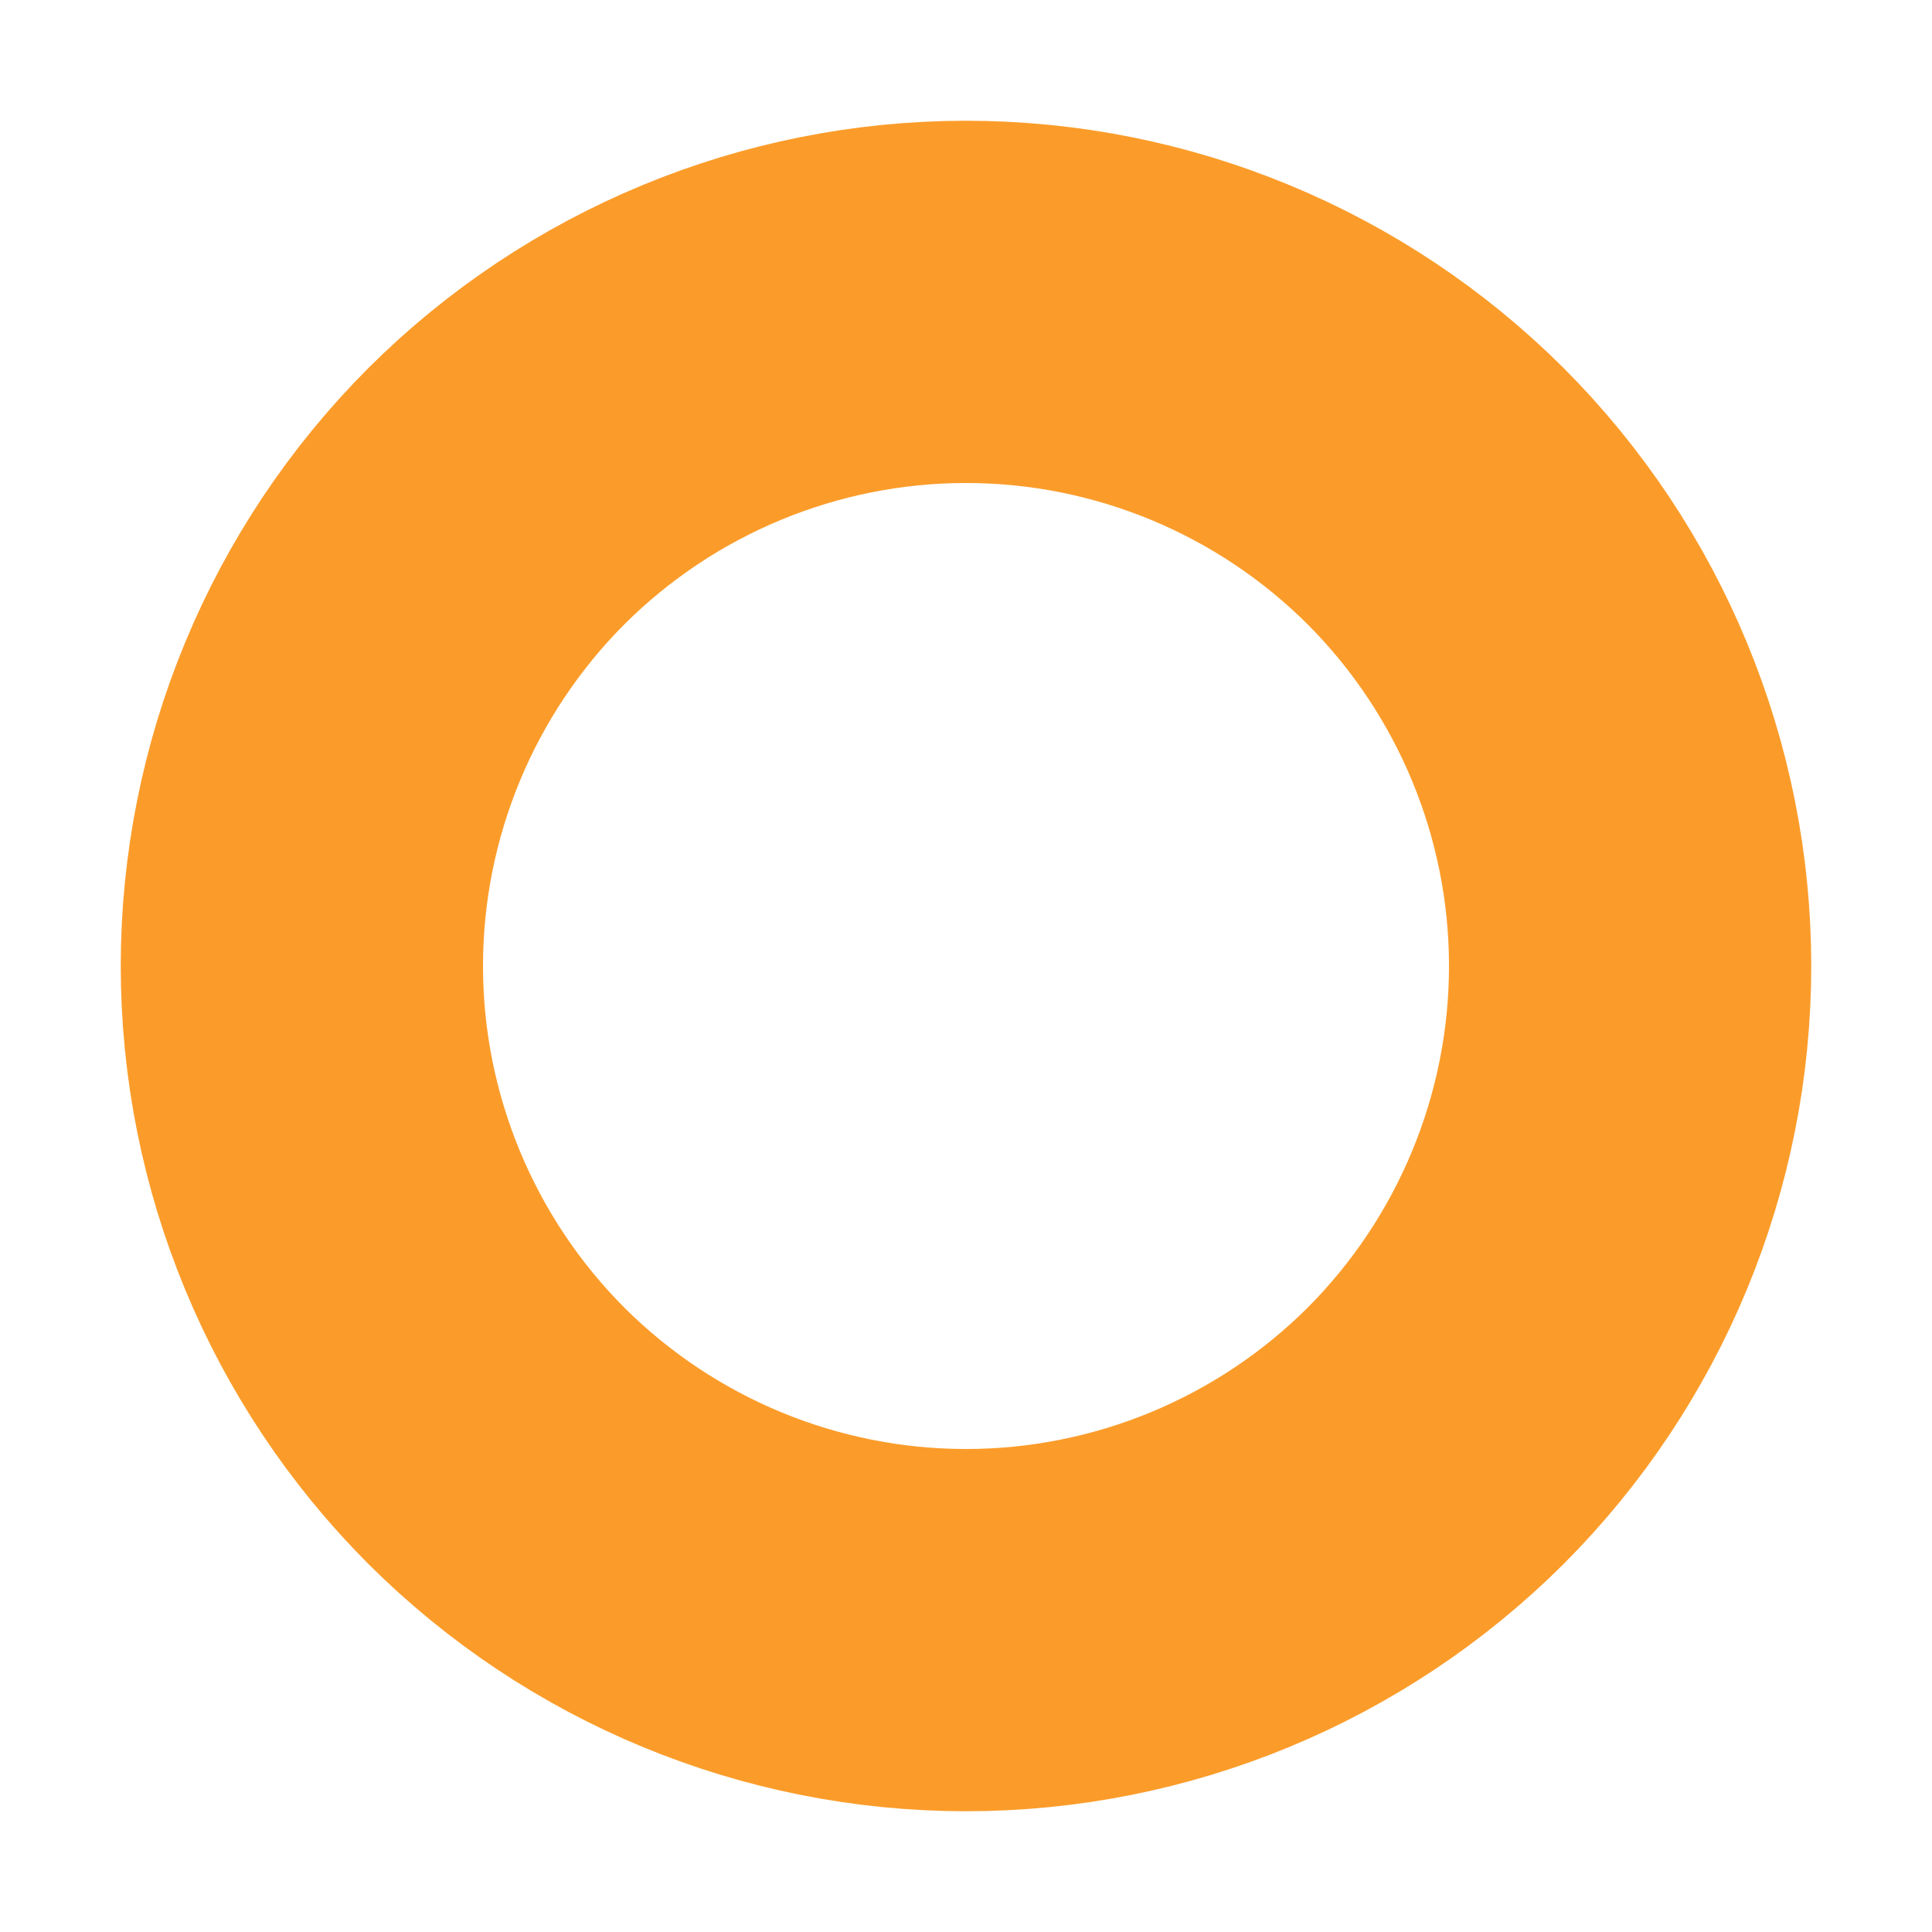
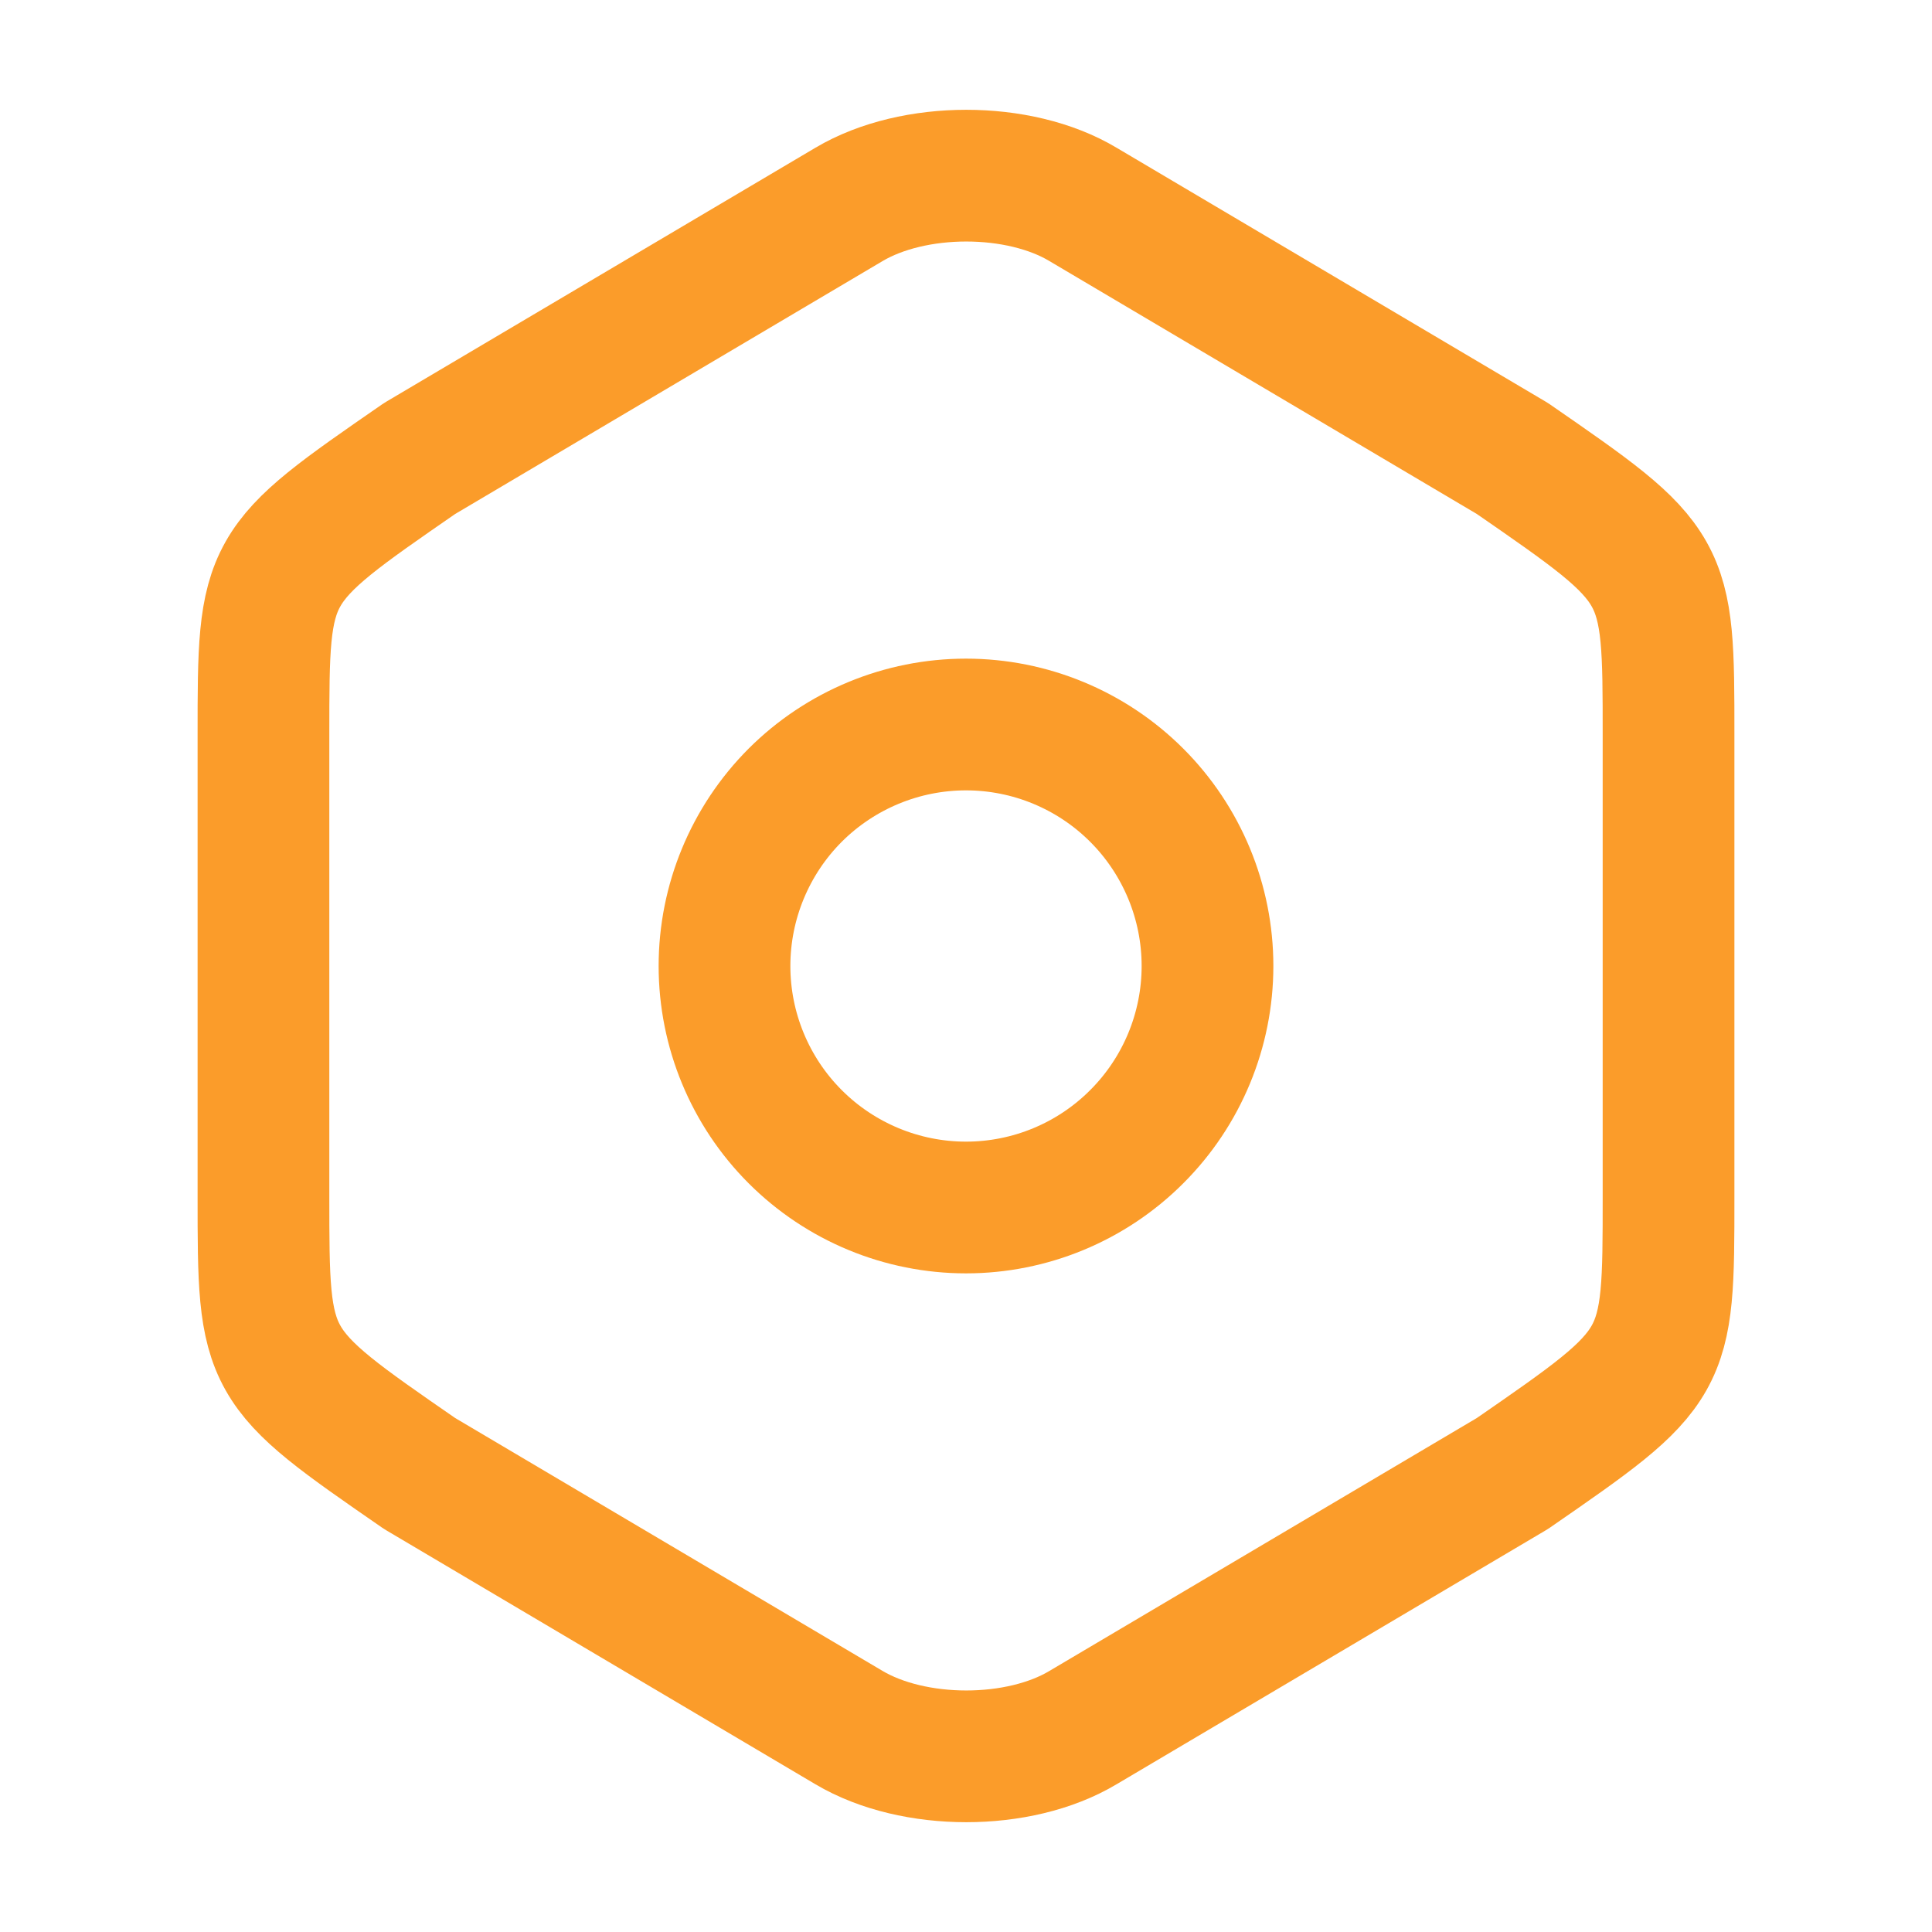
- <svg xmlns="http://www.w3.org/2000/svg" width="8" height="8" viewBox="0 0 8 8" fill="none">
-   <path d="M4 6.75C4.729 6.75 5.429 6.46 5.945 5.945C6.46 5.429 6.75 4.729 6.75 4C6.75 3.271 6.46 2.571 5.945 2.055C5.429 1.54 4.729 1.25 4 1.25C3.271 1.25 2.571 1.54 2.055 2.055C1.54 2.571 1.25 3.271 1.25 4C1.25 4.729 1.54 5.429 2.055 5.945C2.571 6.46 3.271 6.75 4 6.75Z" stroke="#FB9C2A" stroke-width="1.5" stroke-linecap="round" stroke-linejoin="round" />
+ <svg xmlns="http://www.w3.org/2000/svg" width="22" height="22" viewBox="0 0 22 22" fill="none">
+   <g id="Iconsax/Linear/setting">
+     <path id="Vector" d="M3 8.37V13.621C3 15.55 3 15.55 4.778 16.779L9.667 19.672C10.404 20.109 11.604 20.109 12.333 19.672L17.222 16.779C19 15.55 19 15.55 19 13.63V8.37C19 6.45 19 6.45 17.222 5.221L12.333 2.328C11.604 1.891 10.404 1.891 9.667 2.328L4.778 5.221C3 6.45 3 6.45 3 8.37Z" stroke="#FB9C2A" stroke-width="1.5" stroke-linecap="round" stroke-linejoin="round" />
+     <path id="Vector_2" d="M11 13.75C11.729 13.75 12.429 13.46 12.944 12.944C13.46 12.429 13.75 11.729 13.75 11C13.75 10.271 13.46 9.571 12.944 9.055C12.429 8.54 11.729 8.25 11 8.25C10.271 8.25 9.571 8.54 9.055 9.055C8.54 9.571 8.25 10.271 8.25 11C8.25 11.729 8.54 12.429 9.055 12.944C9.571 13.46 10.271 13.75 11 13.75Z" stroke="#FB9C2A" stroke-width="1.5" stroke-linecap="round" stroke-linejoin="round" />
+   </g>
</svg>
